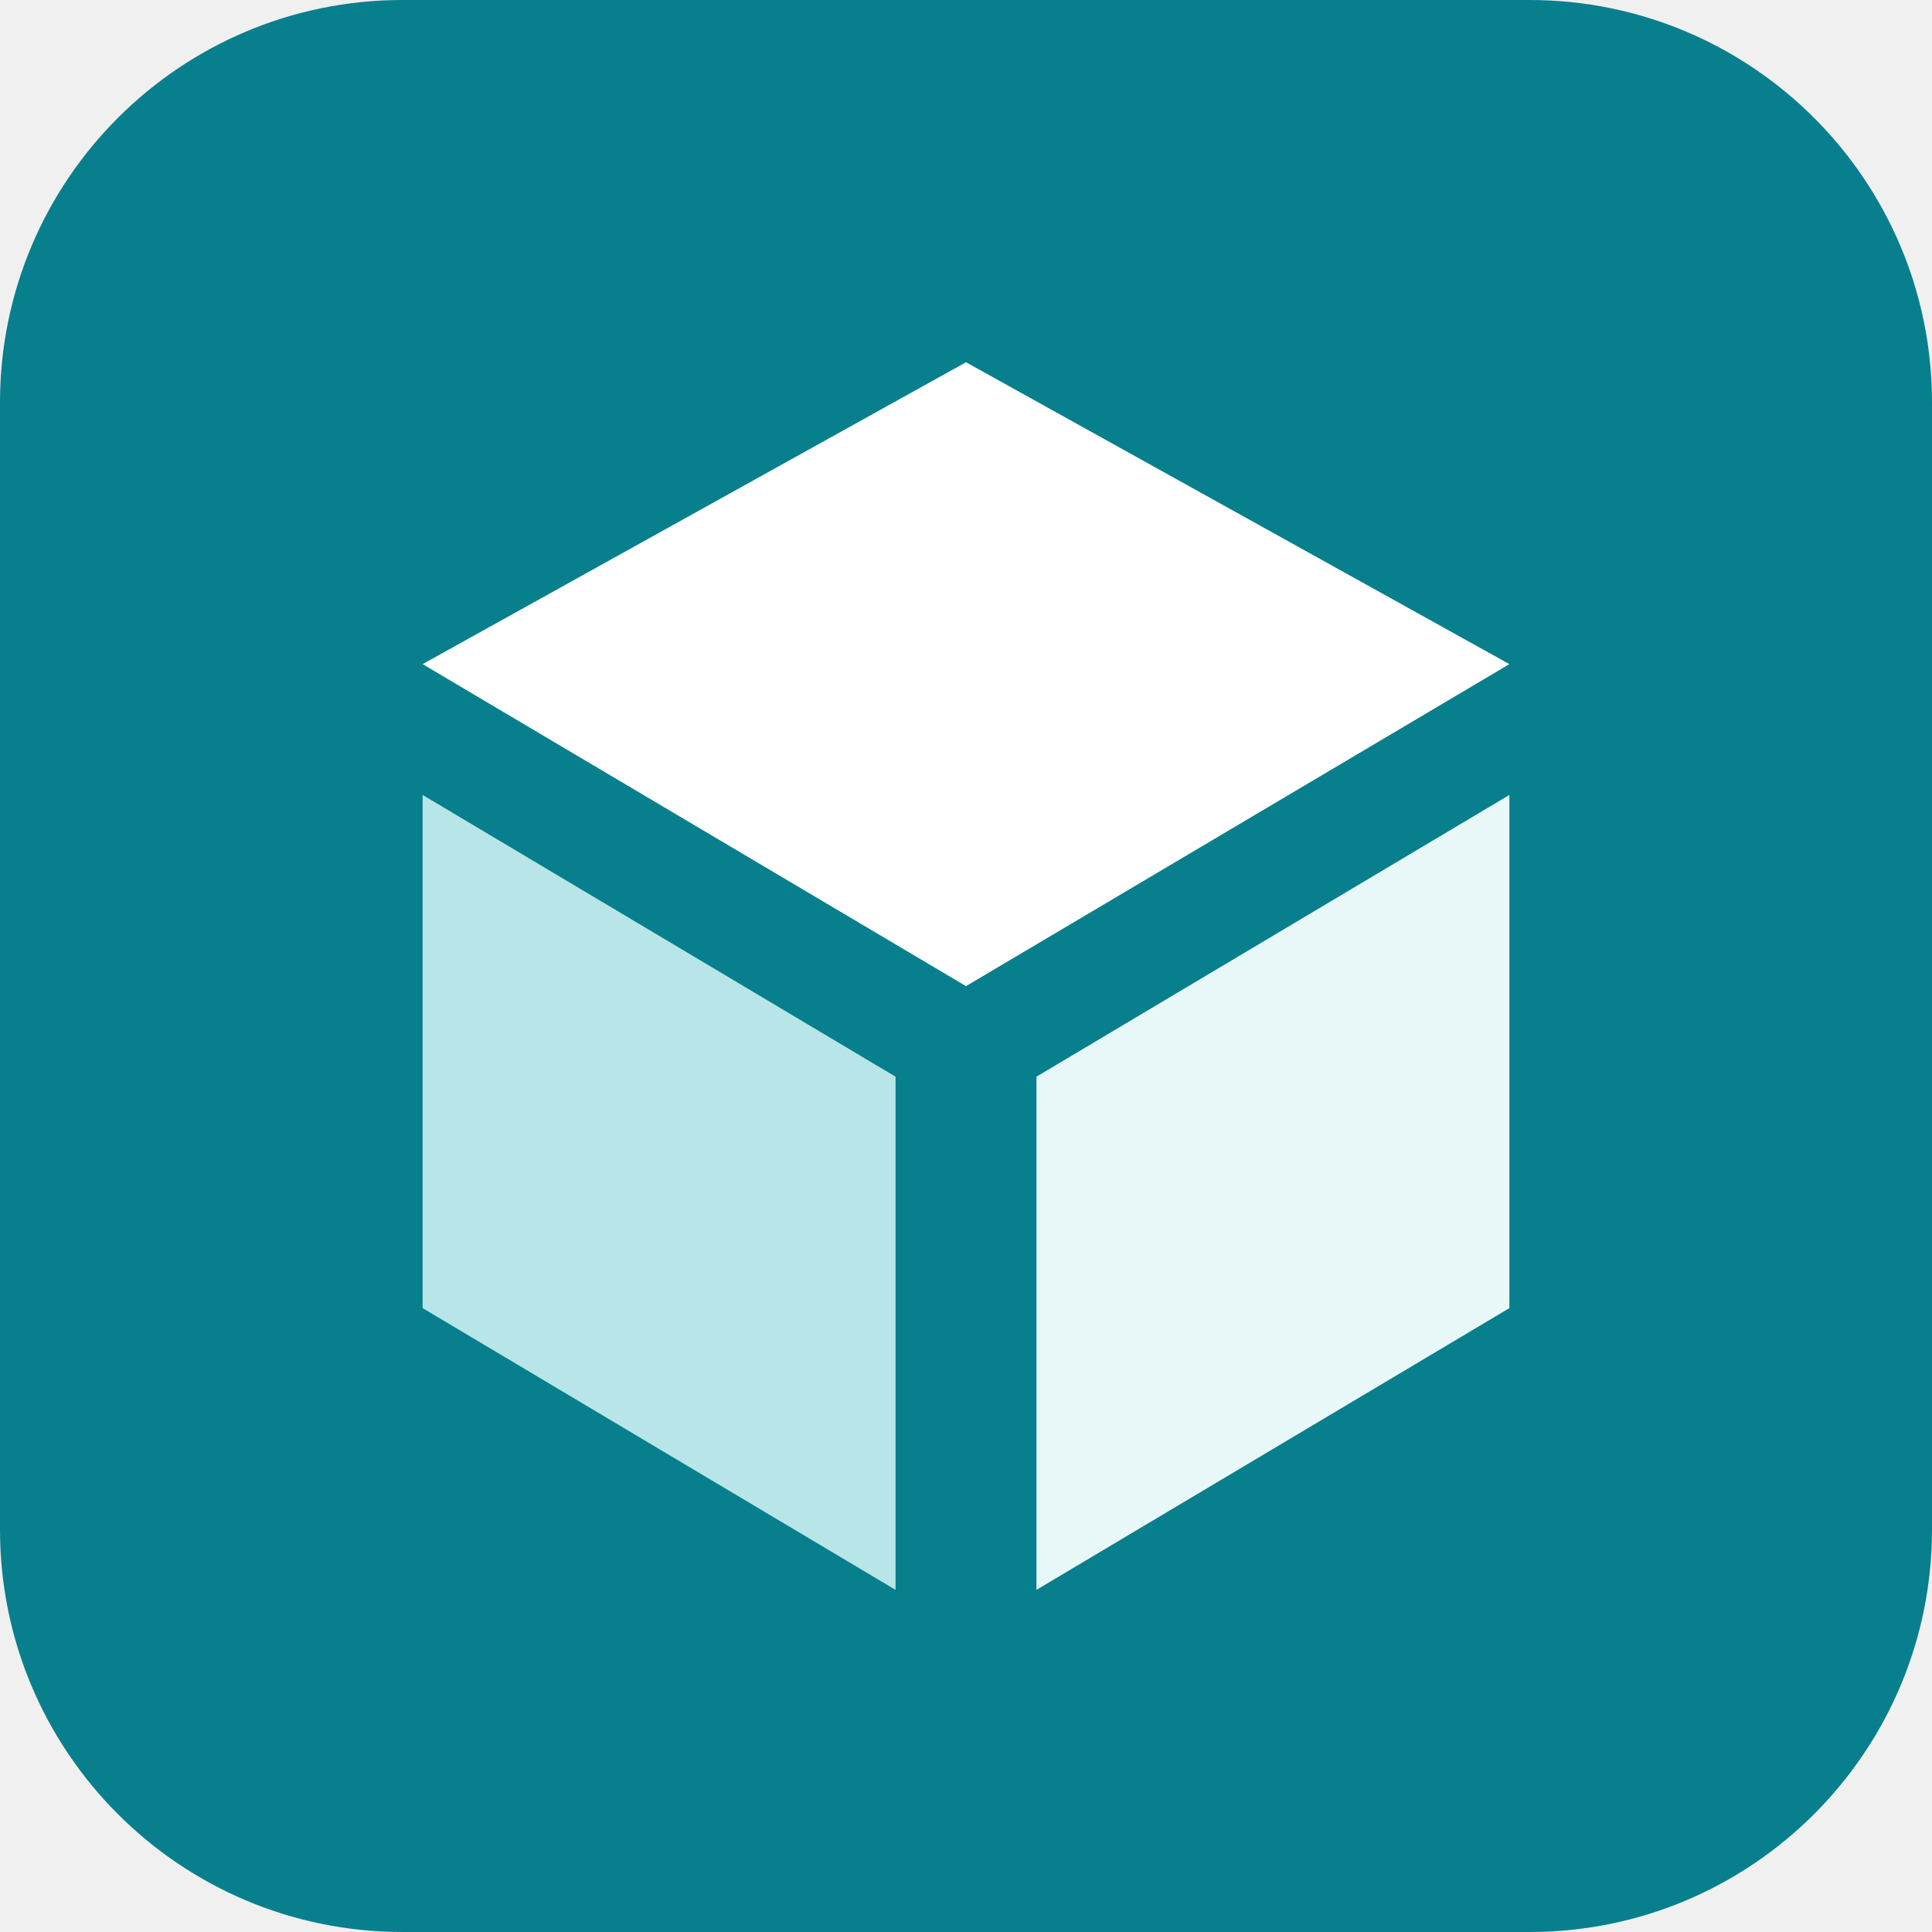
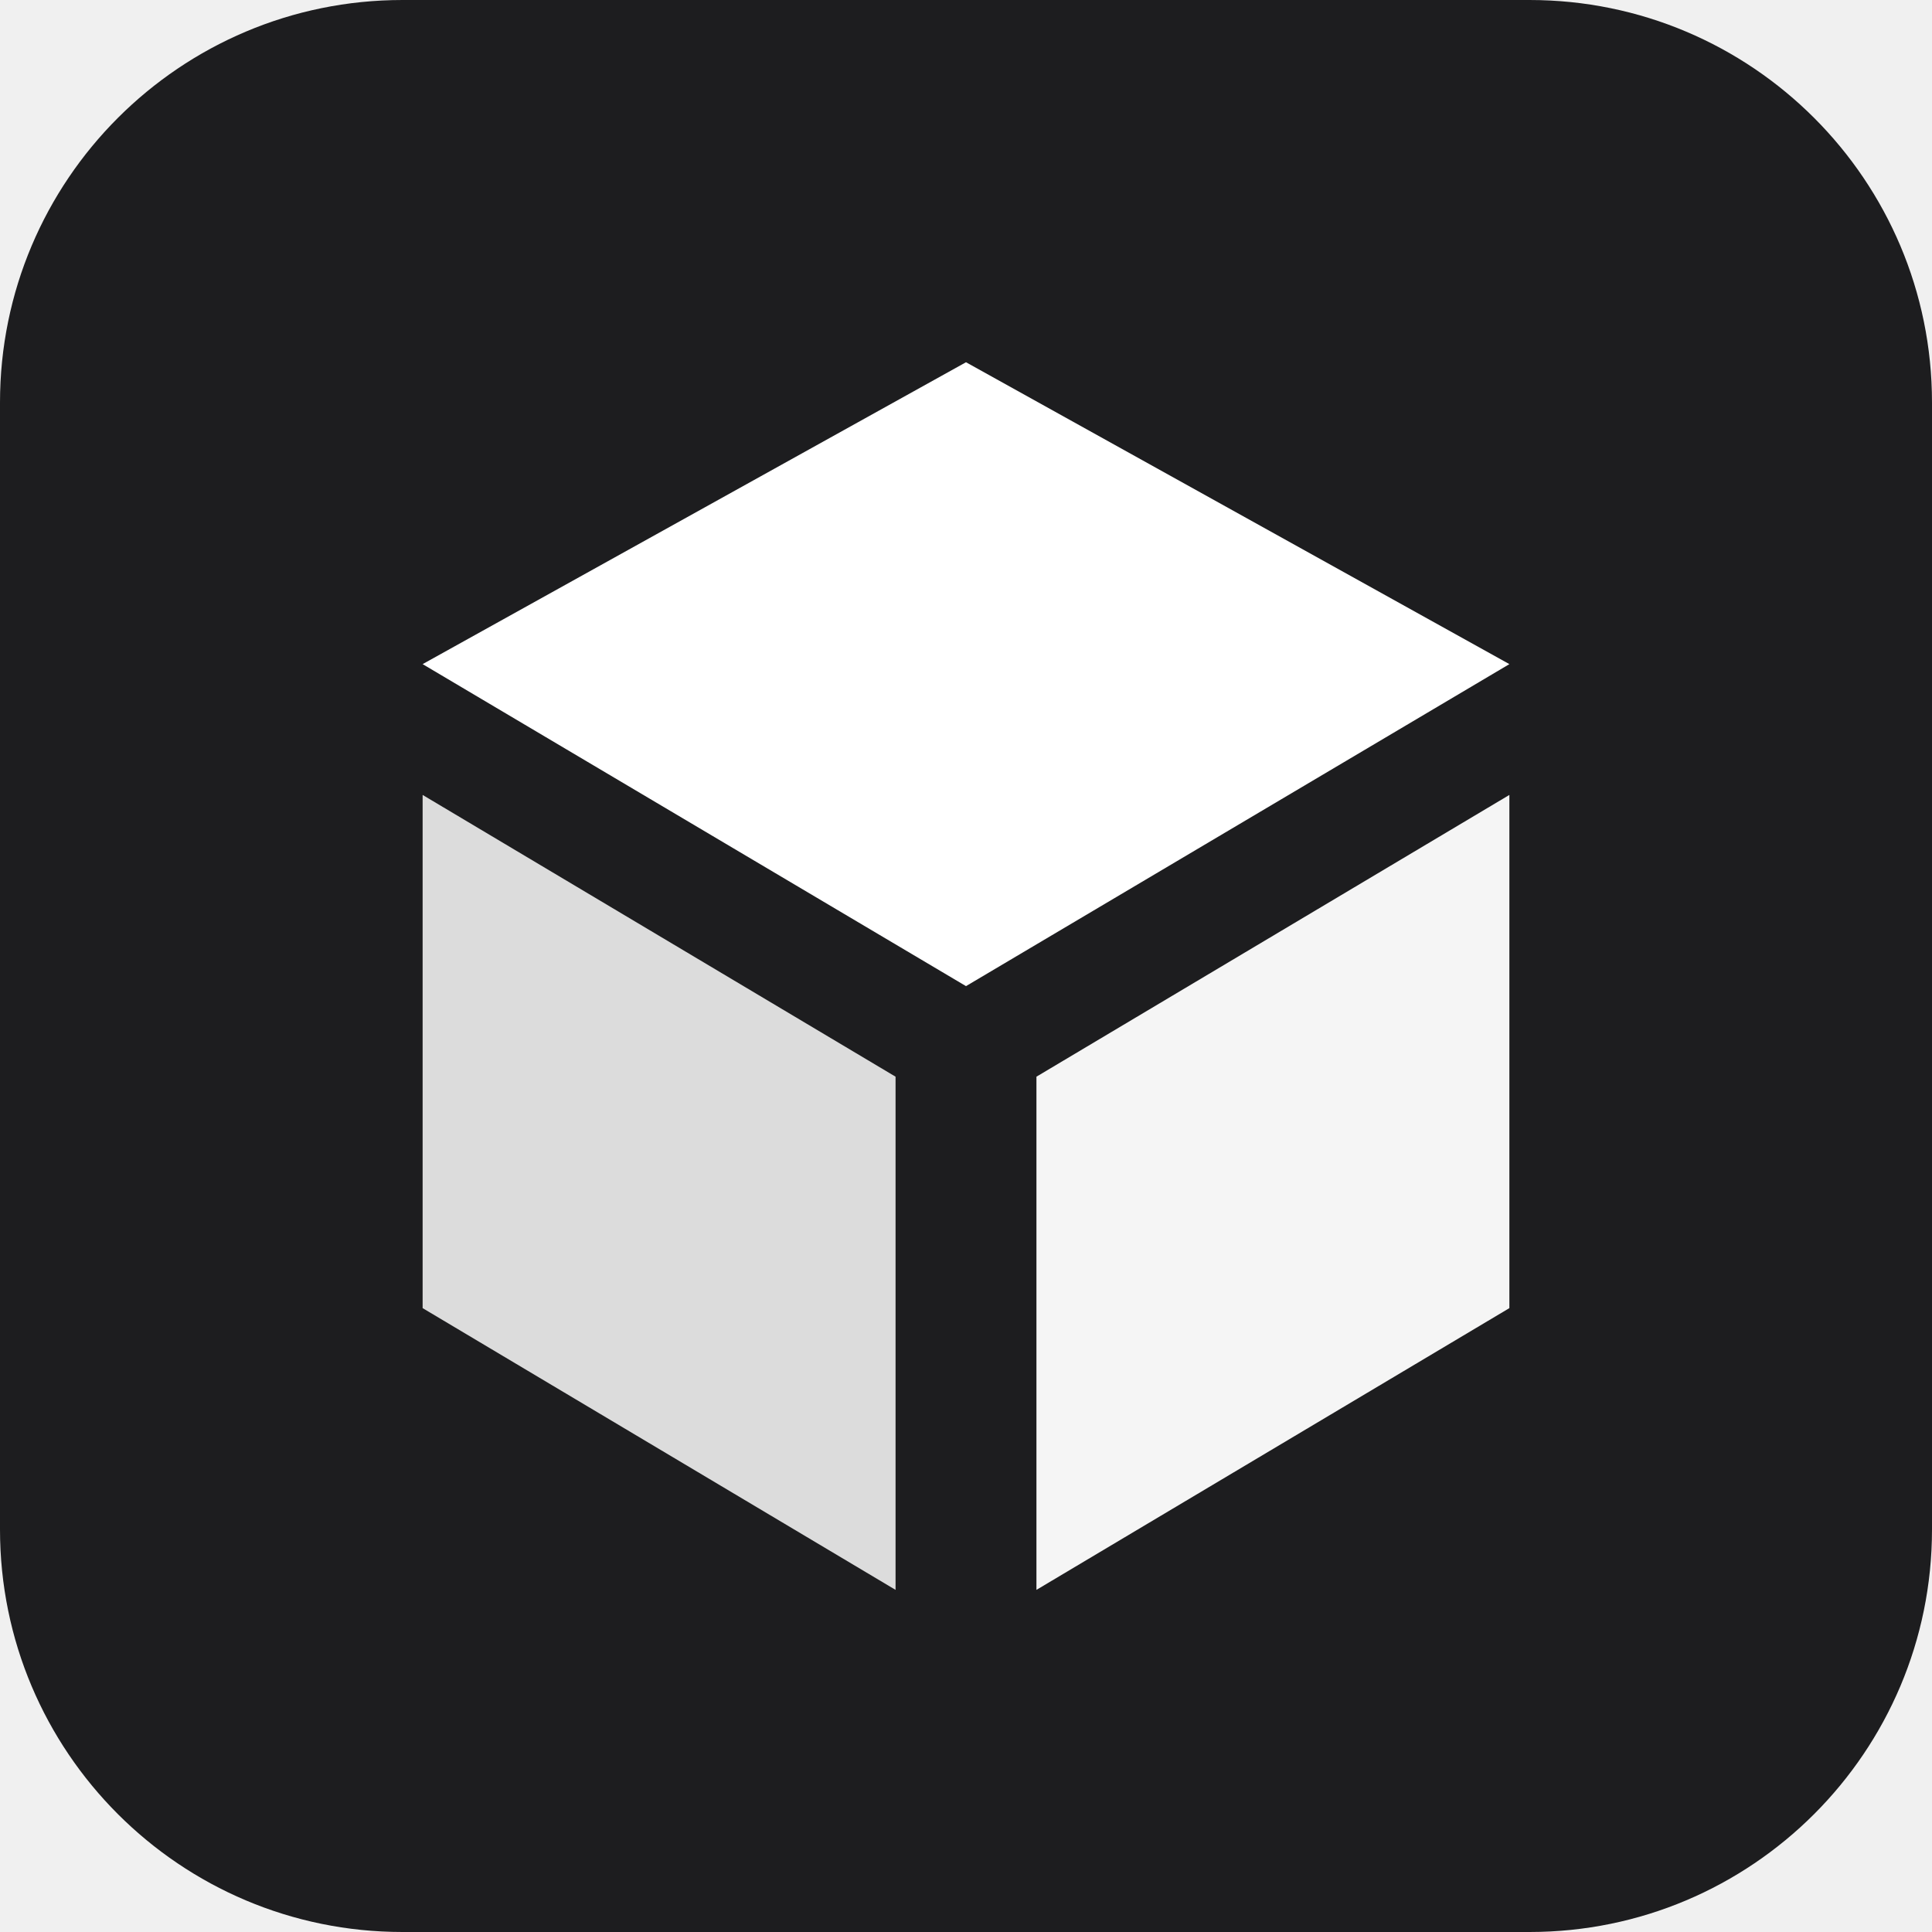
<svg xmlns="http://www.w3.org/2000/svg" viewBox="0 0 192 192">
-   <rect width="192" height="192" rx="40" fill="#087f8c" />
-   <path d="M96 36 150 66 96 98 42 66Z" fill="#fff" />
-   <path d="M42 79 89 107v51L42 130Z" fill="#b8e5e8" />
-   <path d="M103 107 150 79v51l-47 28Z" fill="#e8f8f9" />
+   <rect width="192" height="192" rx="40" fill="#1d1d1f" />
+   <path d="M96 36 150 66 96 98 42 66Z" fill="#ffffff" />
+   <path d="M42 79 89 107v51L42 130Z" fill="#dcdcdc" />
+   <path d="M103 107 150 79v51l-47 28Z" fill="#f5f5f5" />
</svg>
